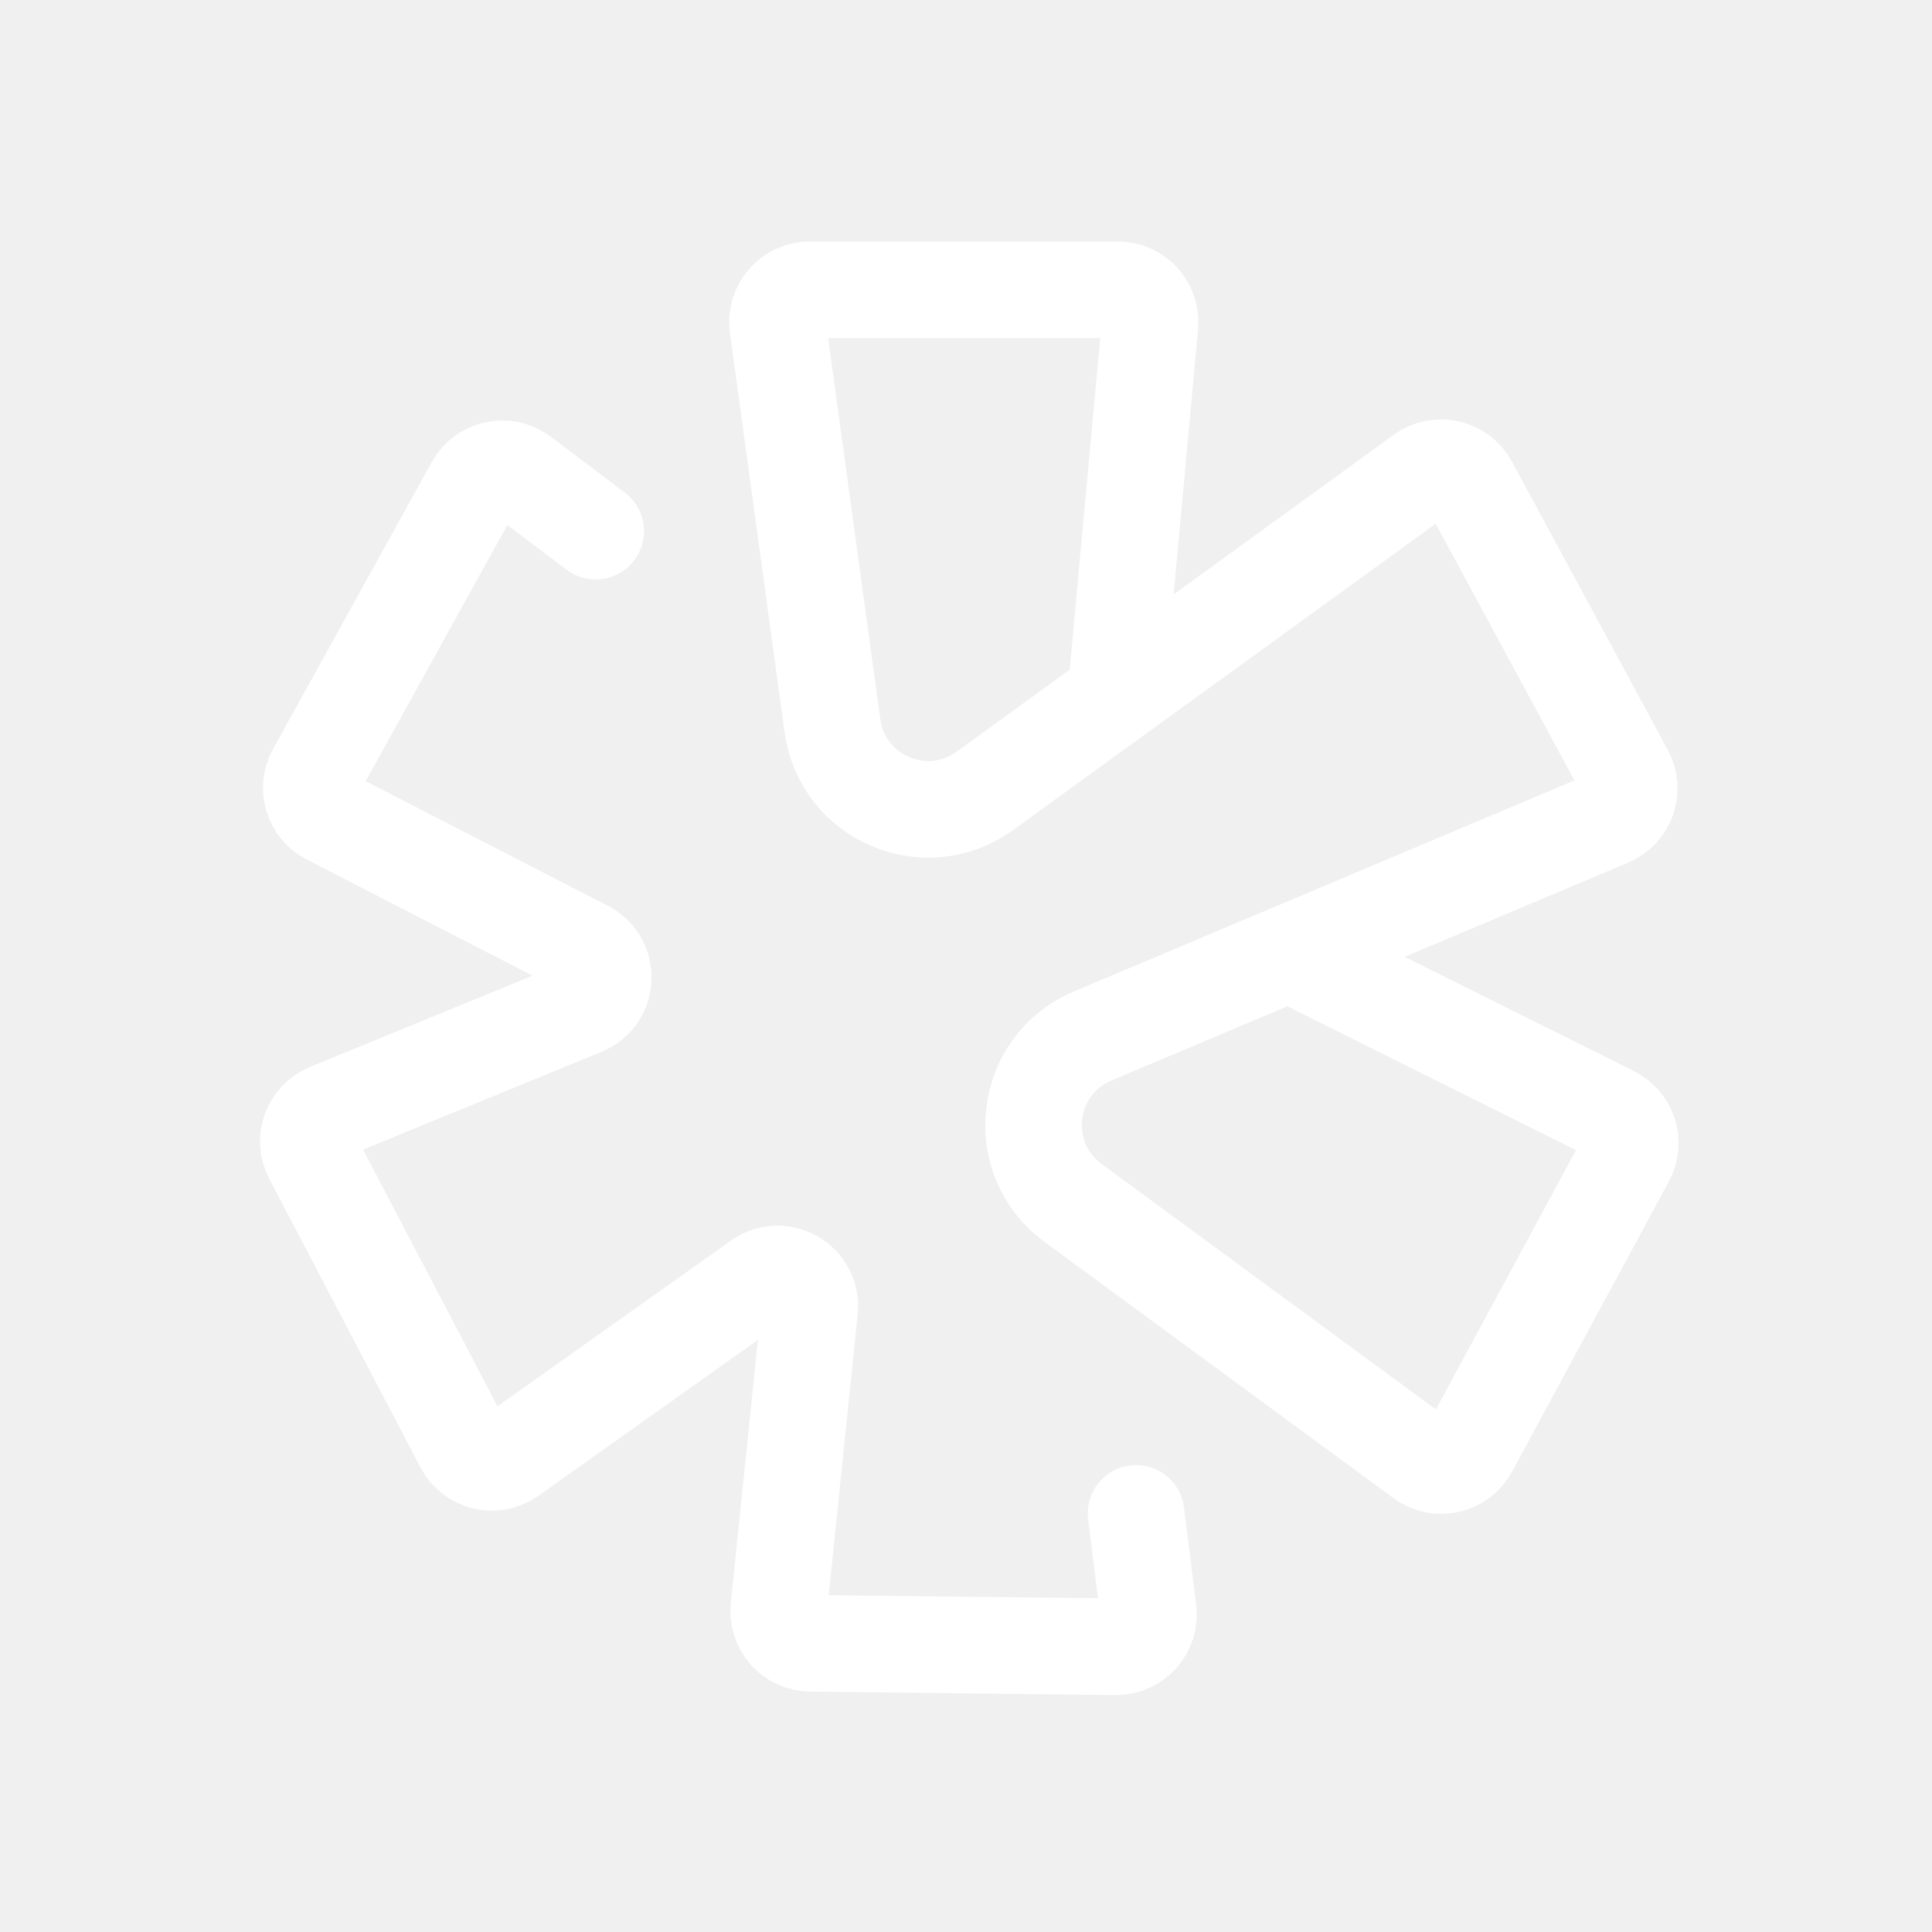
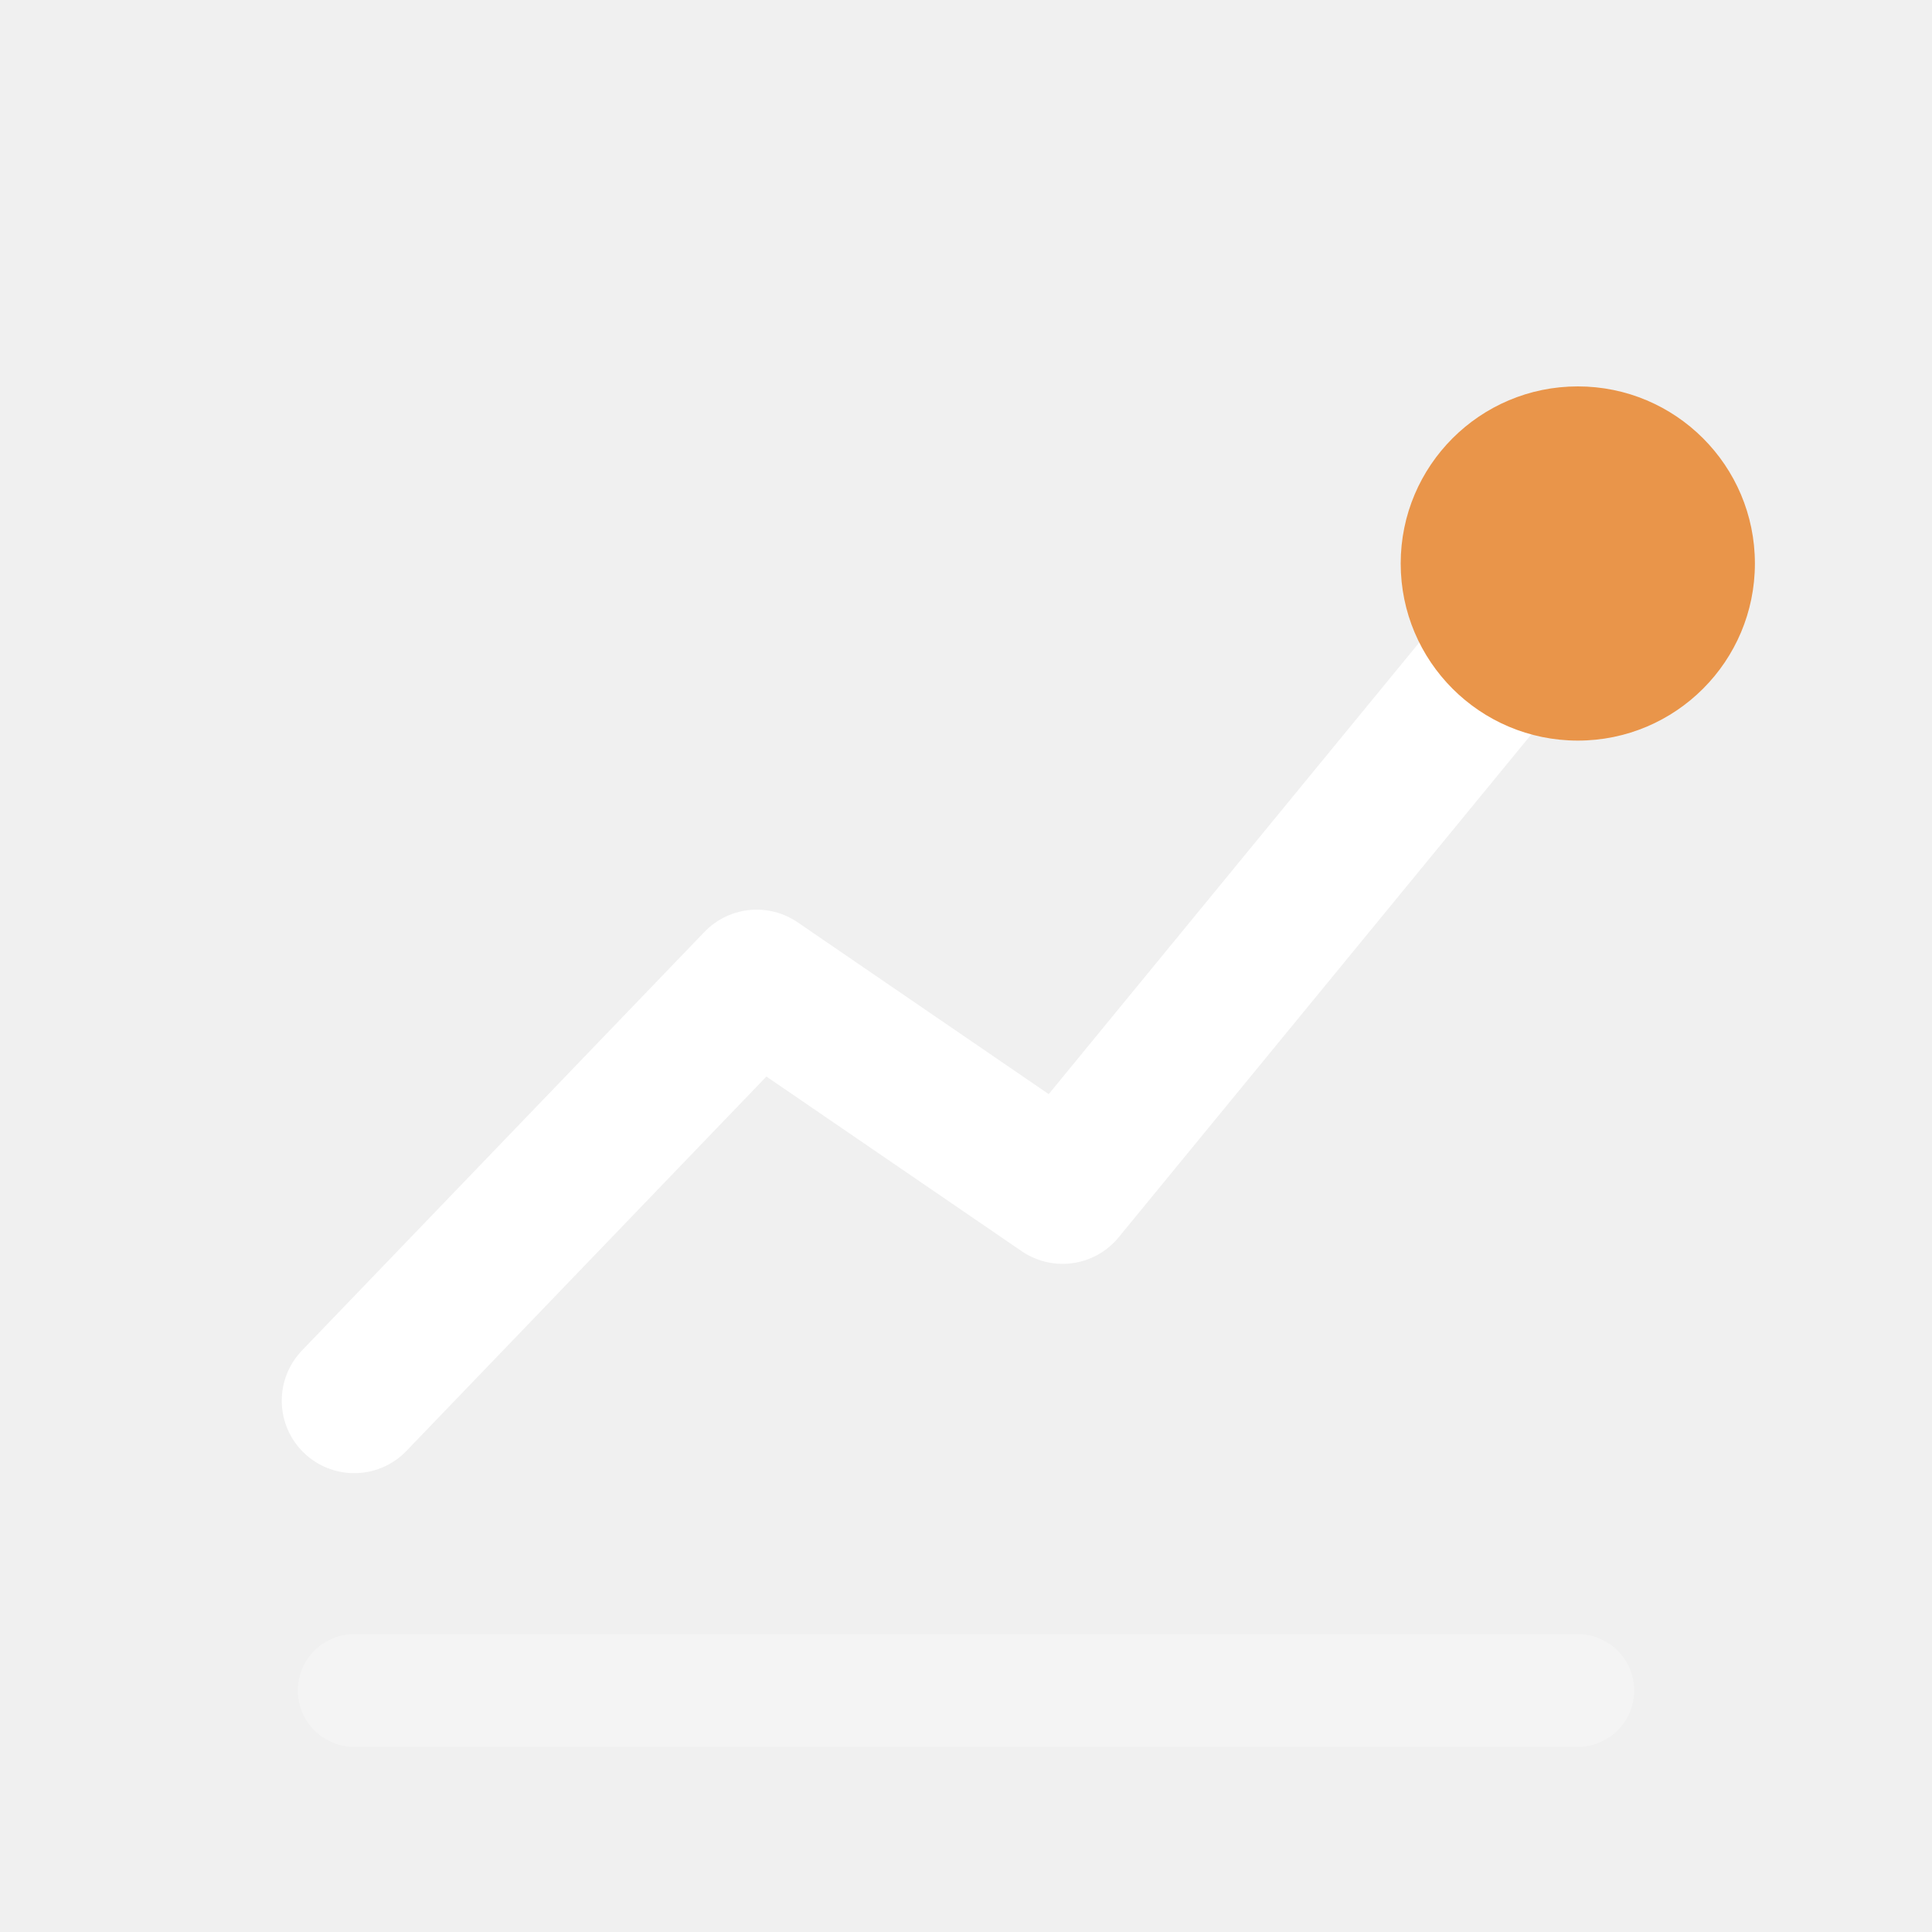
<svg xmlns="http://www.w3.org/2000/svg" width="60" height="60" viewBox="0 0 60 60" fill="none">
-   <path d="M40.031 29.602L49.985 25.405C50.529 25.176 50.757 24.528 50.477 24.008L45.636 15.05C45.349 14.518 44.659 14.361 44.17 14.715L34.652 21.614M40.031 29.602L33.933 32.174C31.787 33.078 31.446 35.977 33.323 37.356L44.168 45.32C44.657 45.679 45.351 45.523 45.64 44.989L50.509 35.978C50.777 35.48 50.581 34.859 50.075 34.607L40.031 29.602ZM34.652 21.614L30.585 24.561C28.75 25.892 26.16 24.785 25.852 22.539L24.155 10.136C24.073 9.535 24.54 9 25.146 9H34.716C35.305 9 35.766 9.506 35.712 10.092L34.652 21.614Z" stroke="white" stroke-width="3" />
-   <path d="M35.282 47L35.659 50.017C35.734 50.619 35.261 51.148 34.655 51.141L25.171 51.034C24.583 51.027 24.127 50.517 24.188 49.931L25.143 40.668C25.231 39.813 24.27 39.252 23.569 39.75L15.853 45.229C15.359 45.58 14.669 45.415 14.388 44.878L9.69 35.911C9.416 35.389 9.651 34.745 10.197 34.522L18.113 31.277C18.903 30.954 18.95 29.853 18.191 29.463L17.5 29.108L10.211 25.359C9.709 25.101 9.52 24.48 9.793 23.986L14.722 15.075C15.017 14.542 15.714 14.394 16.2 14.76L18.5 16.496" stroke="white" stroke-width="3" stroke-linecap="round" />
+   <path d="M11 43.5L23.5 30.5L33 37L49 17.5" stroke="white" stroke-width="4.5" stroke-linecap="round" stroke-linejoin="round" />
+   <circle cx="49" cy="17.5" r="5.5" fill="#E9954A" />
+   <path d="M11 52.5H49" stroke="white" stroke-width="3.5" stroke-linecap="round" opacity="0.28" />
</svg>
